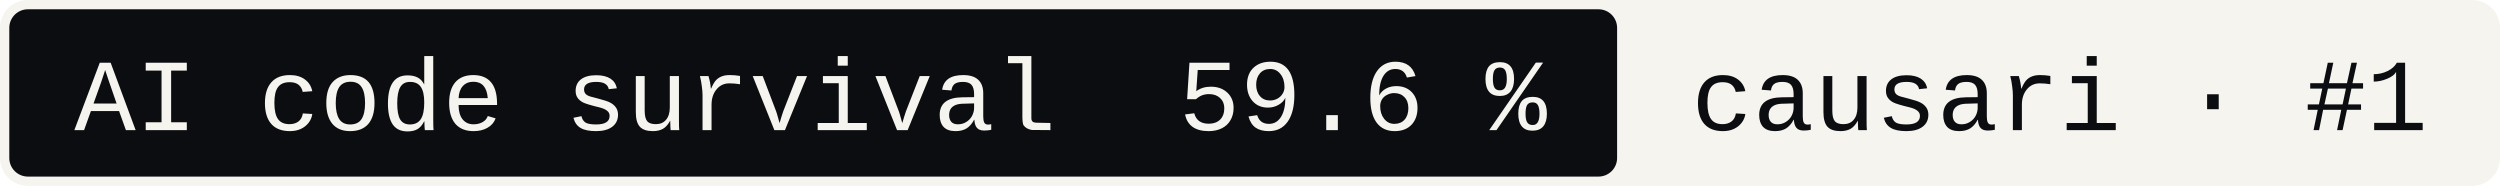
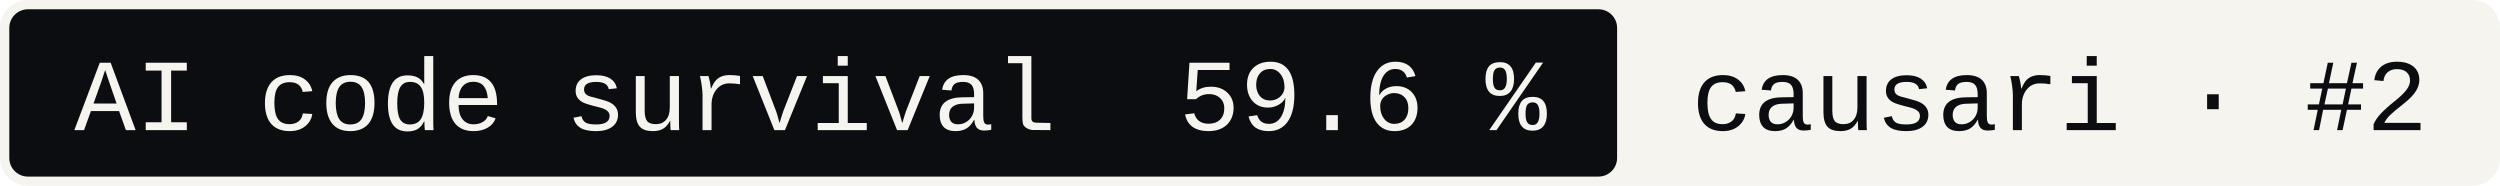
- <svg xmlns="http://www.w3.org/2000/svg" width="269" height="20" viewBox="0 0 269 20" role="img" aria-label="openai/codex: In Survival Report #1 (2026-09-20, method v2): 109,674 of 183,908 lines introduced by 364 AI-tagged commits are still at HEAD, 59.6 %. causari.dev">
+ <svg xmlns="http://www.w3.org/2000/svg" width="269" height="20" viewBox="0 0 269 20" role="img" aria-label="openai/codex: In Survival Report #2 (2026-09-23, method v2): 109,637 of 183,908 lines introduced by 364 AI-tagged commits are still at HEAD, 59.6 %. causari.dev">
  <rect width="269" height="20" rx="3" fill="#f5f4ef" />
  <rect x="1" y="1" width="173" height="18" rx="2" fill="#0b0d10" />
  <g font-family="ui-monospace,'JetBrains Mono','SF Mono','Cascadia Mono',Menlo,Consolas,'Liberation Mono',monospace" font-size="11" text-rendering="geometricPrecision">
    <text x="8" y="14" fill="#f5f4ef" textLength="158" lengthAdjust="spacingAndGlyphs" xml:space="preserve">AI code survival  59.6 %</text>
-     <text x="182" y="14" fill="#0b0d10" textLength="79" lengthAdjust="spacingAndGlyphs" xml:space="preserve">causari · #1</text>
+     <text x="182" y="14" fill="#0b0d10" textLength="79" lengthAdjust="spacingAndGlyphs" xml:space="preserve">causari · #2</text>
  </g>
</svg>
